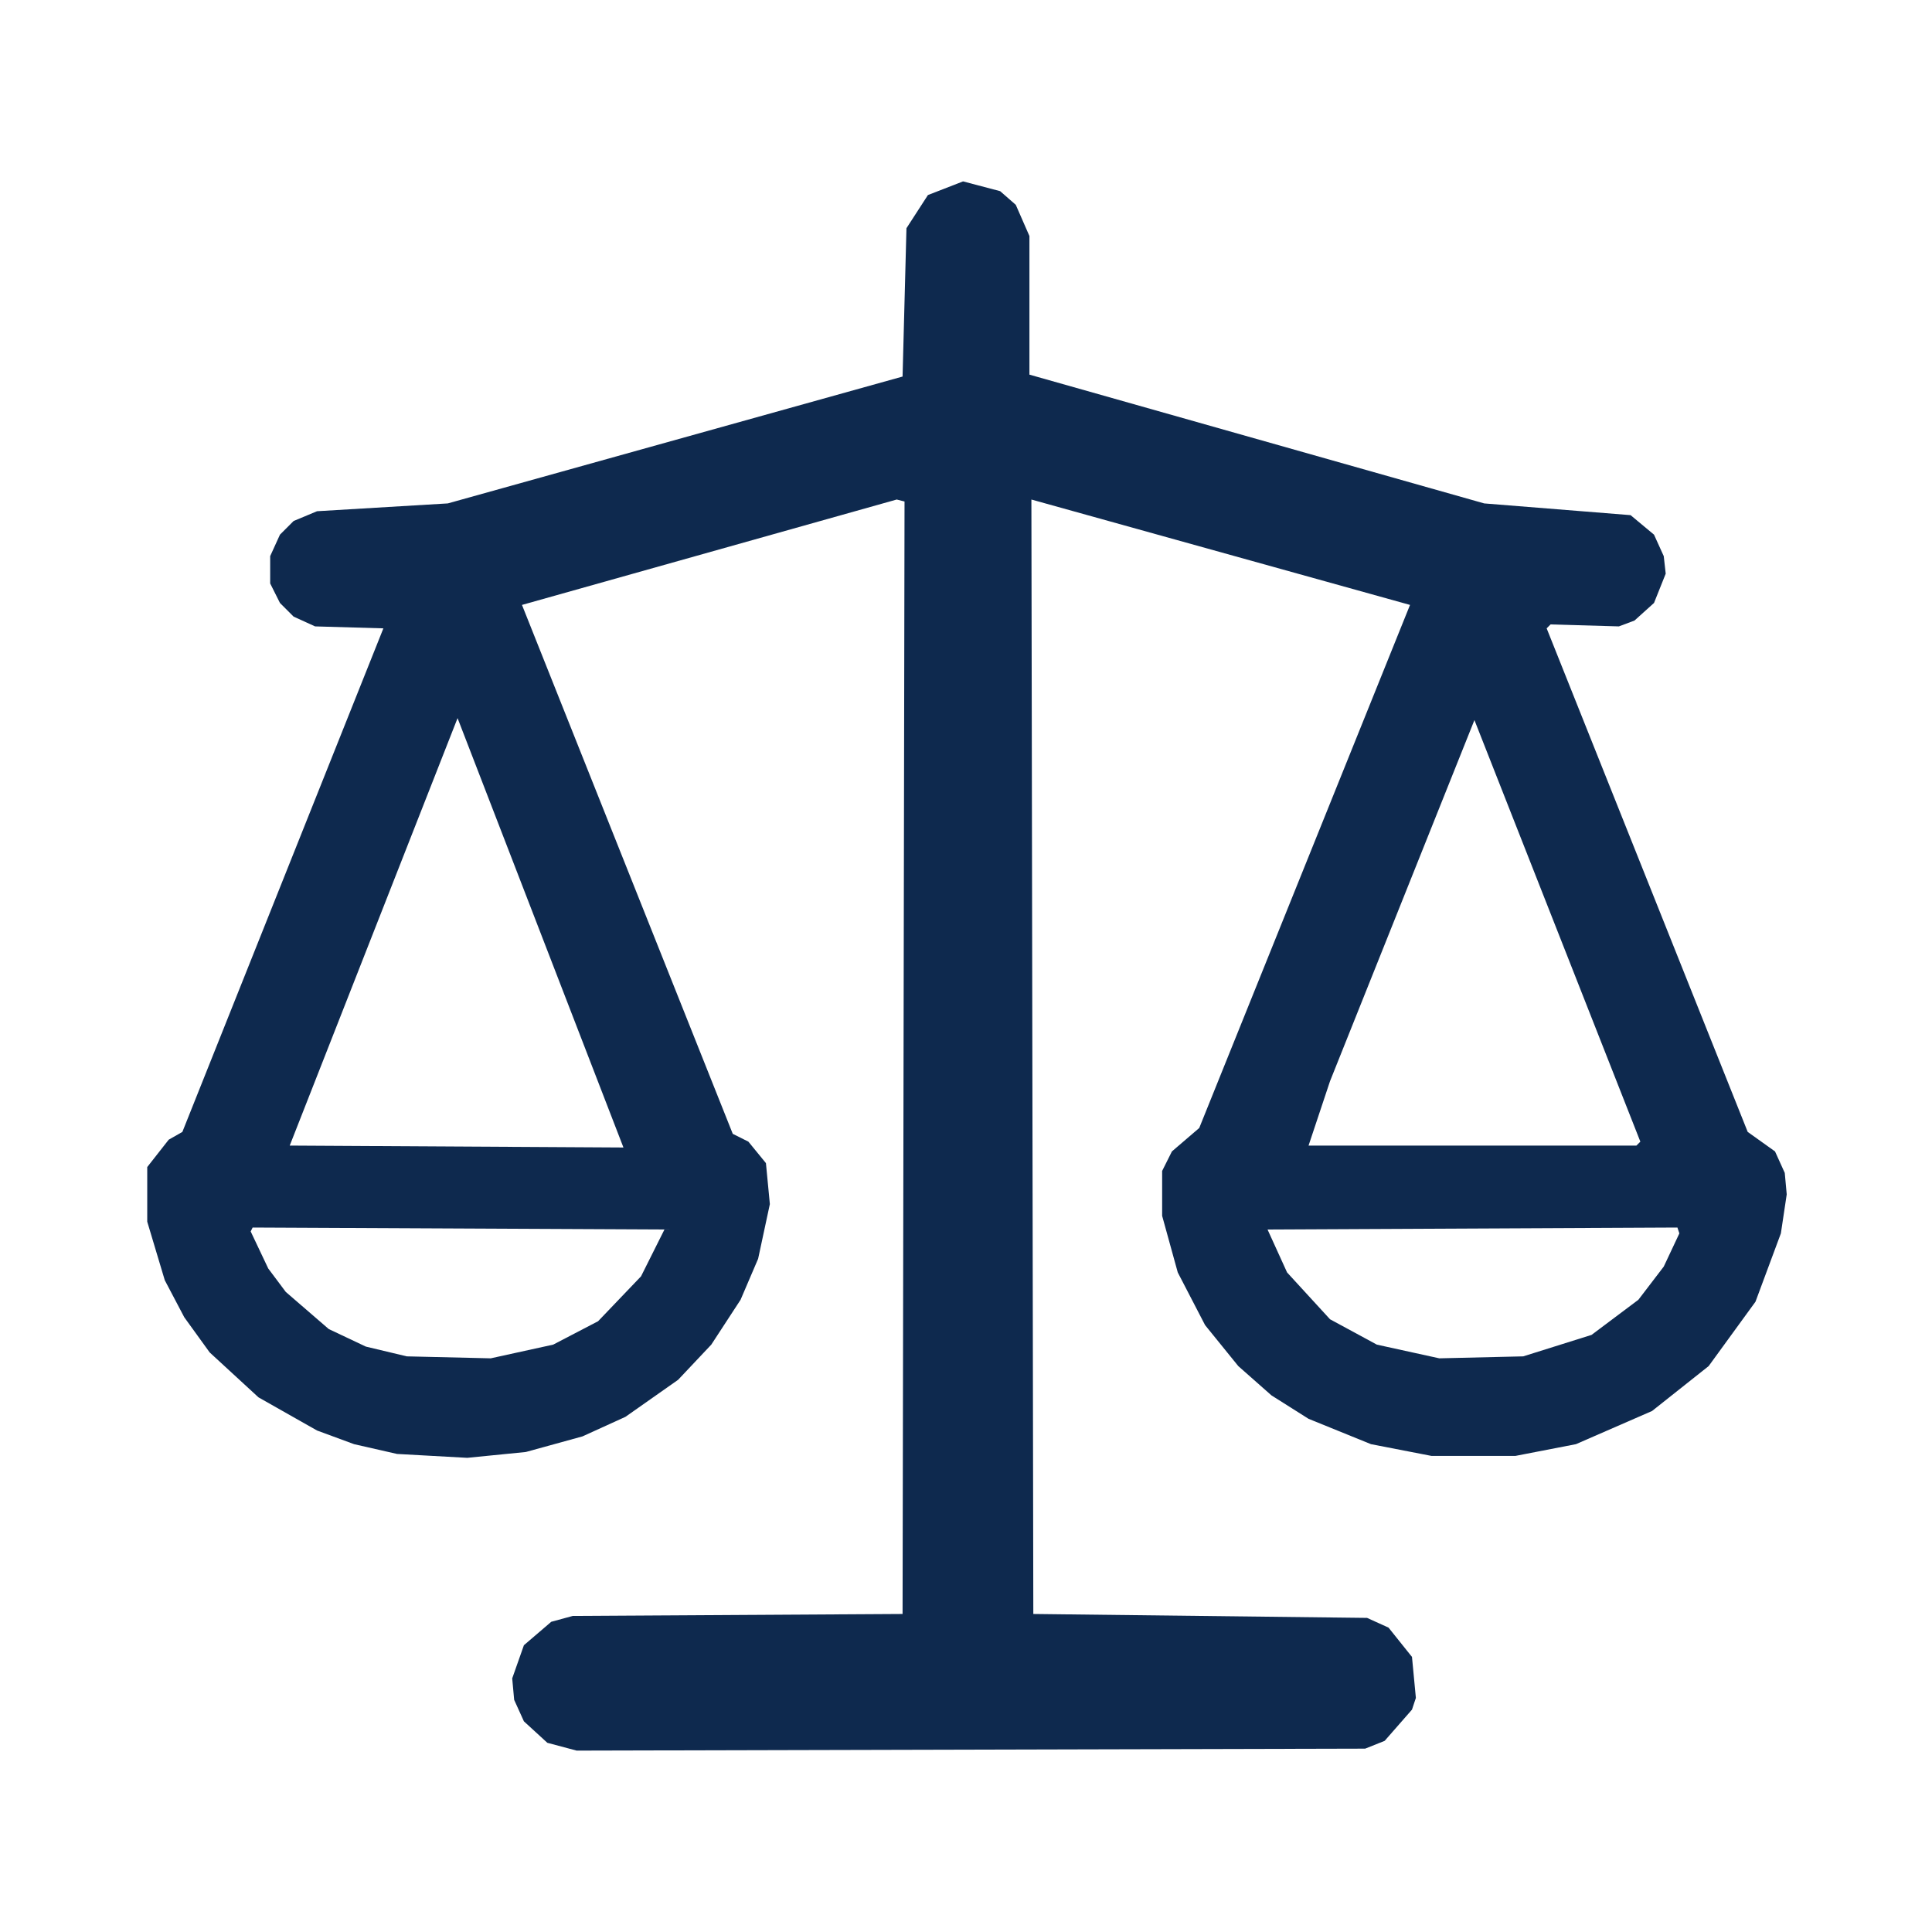
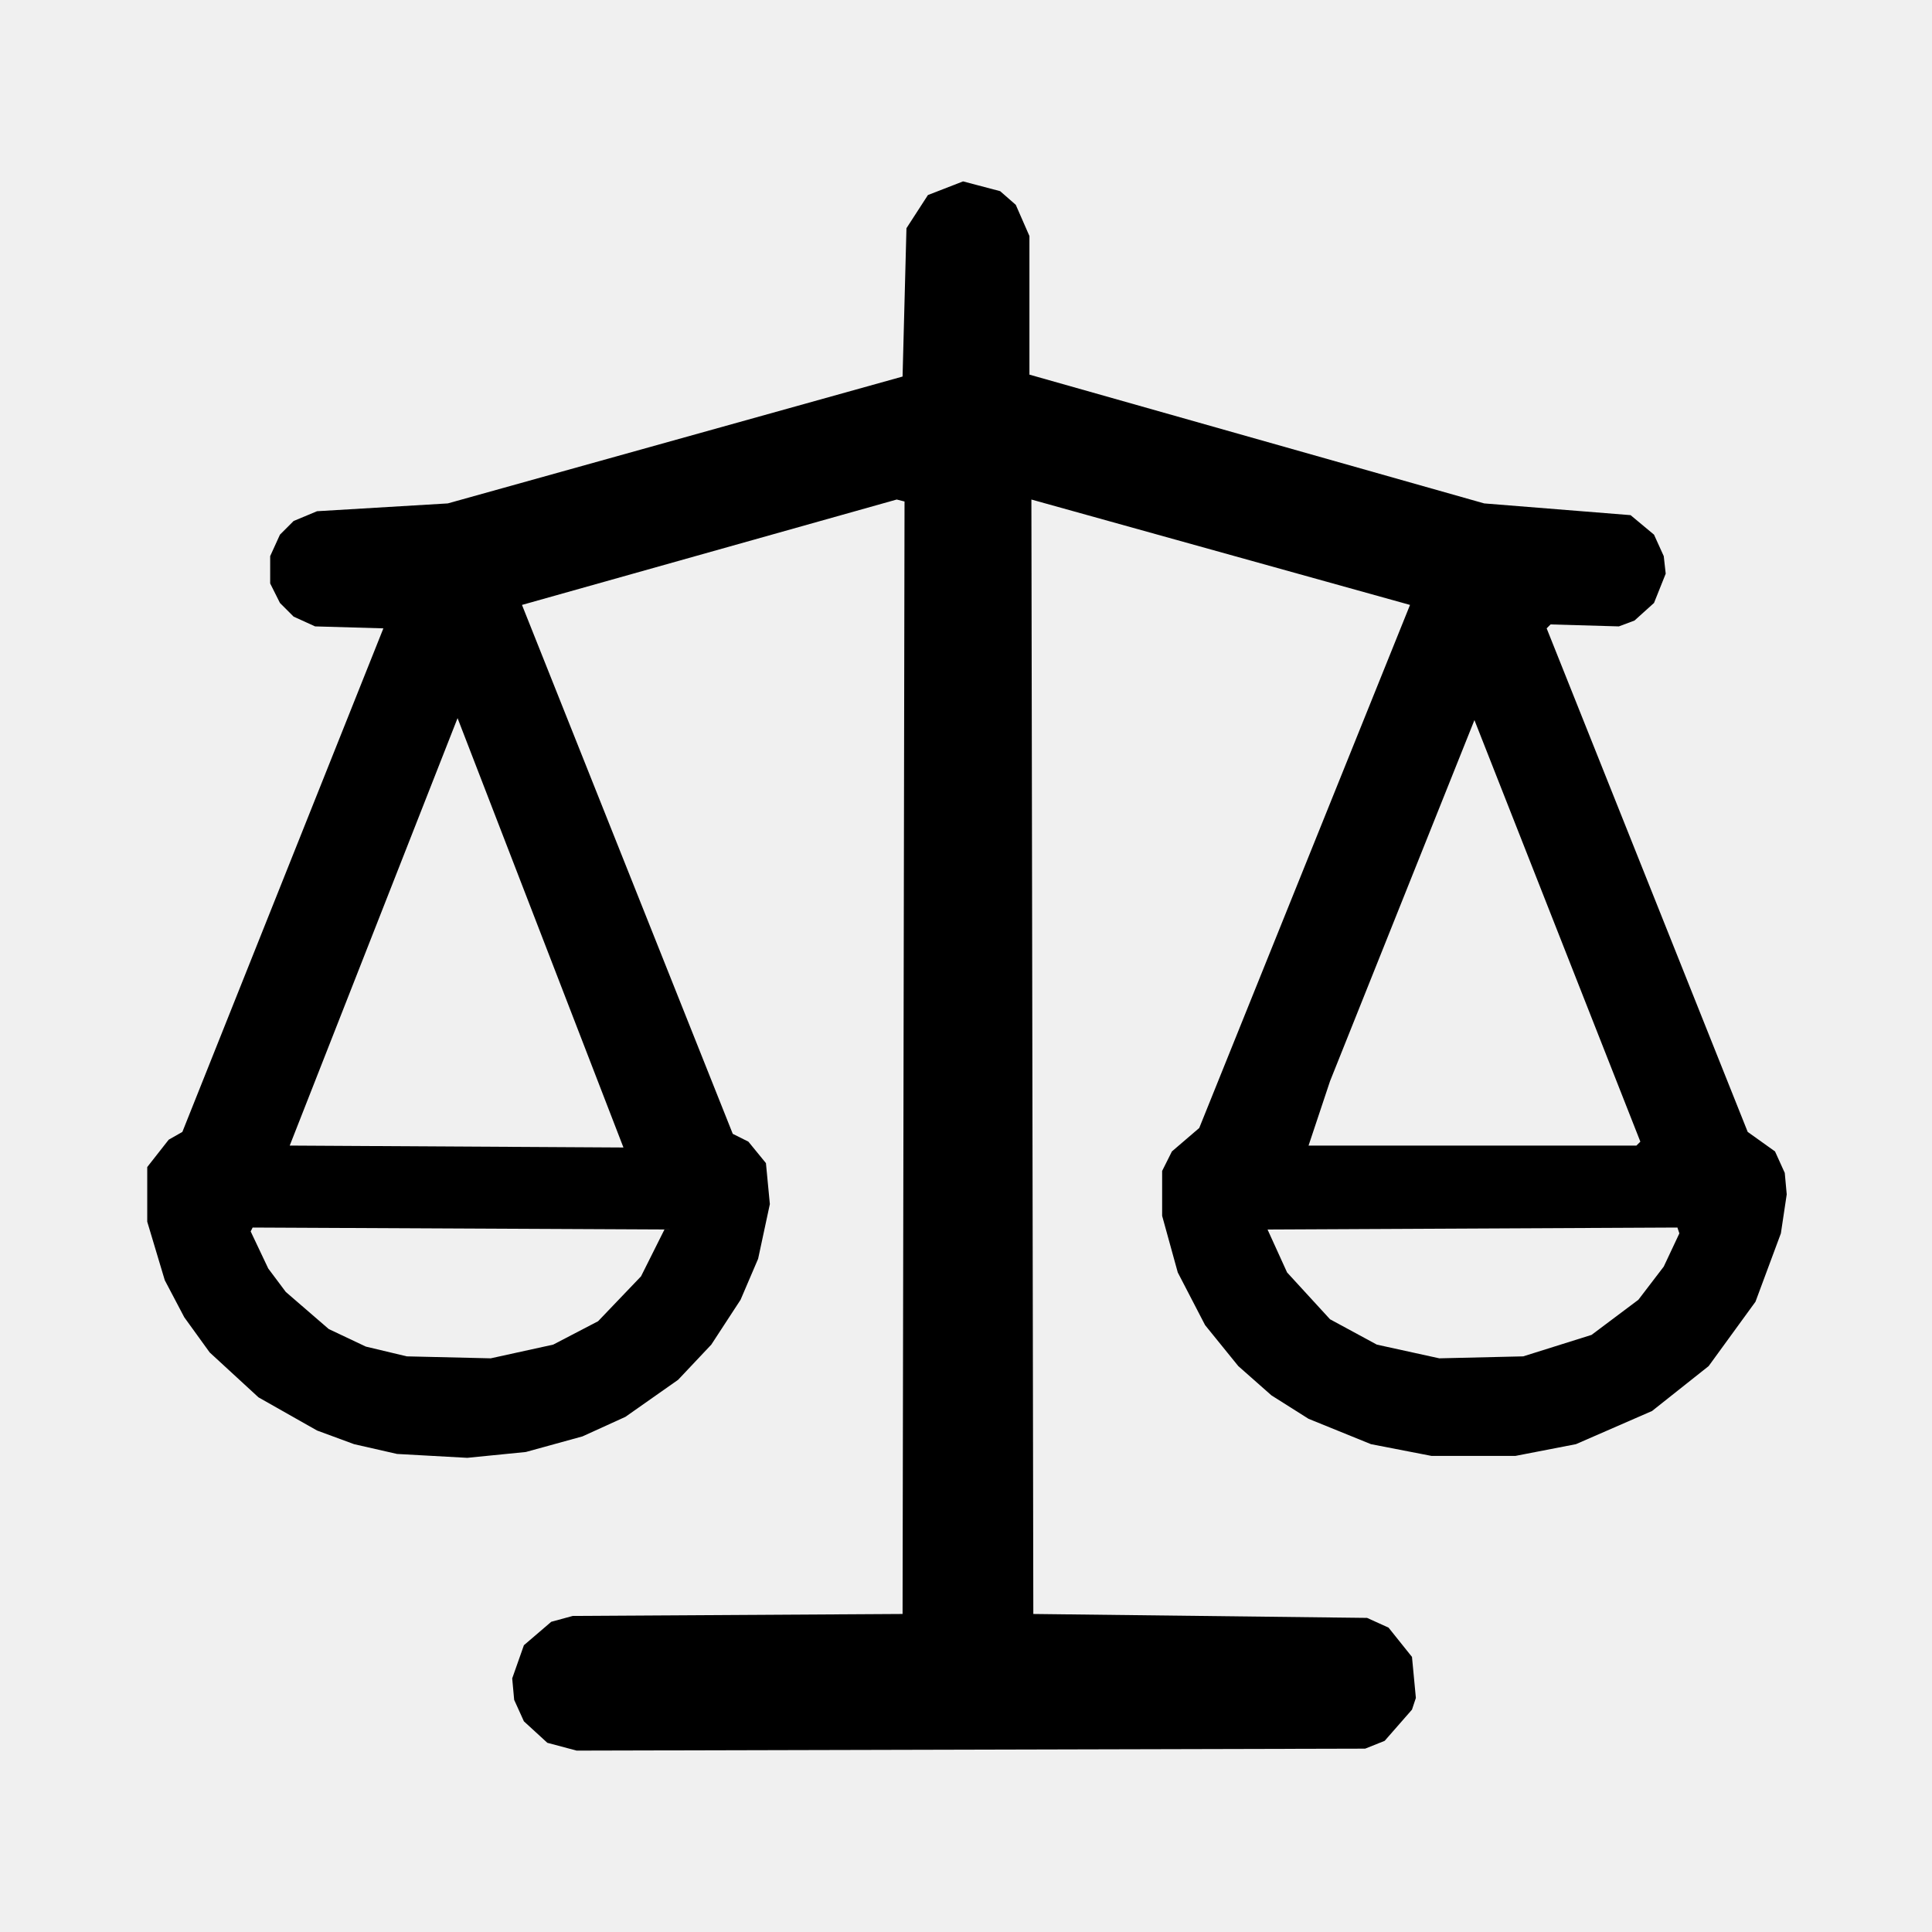
<svg xmlns="http://www.w3.org/2000/svg" viewBox="0 0 512 512" width="512" height="512" role="img" aria-label="Waage - CO2-Kostenaufteilung">
-   <rect width="512" height="512" fill="#ffffff" />
-   <path fill="#0e294e" fill-rule="evenodd" d="M77.81,138.07 L74.19,141.69 L71.6,147.38 L71.6,154.62 L74.19,159.79 L77.81,163.41 L83.5,166 L101.6,166.52 L48.33,299.97 L44.71,302.03 L39.02,309.28 L39.02,323.76 L43.67,339.28 L48.84,349.1 L55.57,358.41 L68.5,370.31 L84.02,379.1 L93.84,382.72 L105.22,385.31 L123.84,386.34 L139.36,384.79 L154.36,380.66 L165.74,375.48 L179.71,365.66 L188.5,356.34 L196.26,344.45 L200.91,333.59 L204.02,319.1 L202.98,308.24 L198.33,302.55 L194.19,300.48 L138.33,160.31 L237.64,132.38 L239.71,132.9 L239.19,427.72 L151.78,428.24 L146.09,429.79 L138.84,436 L135.74,444.79 L136.26,450.48 L138.84,456.17 L145.05,461.86 L152.81,463.93 L361.78,463.41 L366.95,461.34 L374.19,453.07 L375.22,449.97 L374.19,439.1 L367.98,431.34 L362.29,428.76 L273.84,427.72 L273.33,132.38 L373.67,160.31 L317.81,298.93 L310.57,305.14 L307.98,310.31 L307.98,322.21 L312.12,337.21 L319.36,351.17 L328.16,362.03 L336.95,369.79 L346.78,376 L363.33,382.72 L379.36,385.83 L401.6,385.83 L417.64,382.72 L437.81,373.93 L452.81,362.03 L465.22,344.97 L471.95,326.86 L473.5,316.52 L472.98,310.83 L470.4,305.14 L463.16,299.97 L409.88,166.52 L410.91,165.48 L429.02,166 L433.16,164.45 L438.33,159.79 L441.43,152.03 L440.91,147.38 L438.33,141.69 L432.12,136.52 L393.33,133.41 L272.81,99.28 L272.81,62.55 L269.19,54.28 L265.05,50.66 L255.22,48.07 L245.91,51.69 L240.22,60.48 L239.19,99.79 L118.67,133.41 L84.02,135.48 Z M335.91,325.83 L444.53,325.31 L445.05,326.86 L440.91,335.66 L434.19,344.45 L421.78,353.76 L403.67,359.45 L381.43,359.97 L364.88,356.34 L352.47,349.62 L341.09,337.21 Z M66.43,326.34 L66.95,325.31 L176.09,325.83 L169.88,338.24 L158.5,350.14 L146.6,356.34 L130.05,359.97 L107.81,359.45 L96.95,356.86 L87.12,352.21 L75.74,342.38 L71.09,336.17 Z M390.74,190.83 L434.71,302.55 L433.67,303.59 L346.78,303.59 L352.47,286.52 Z M121.26,190.31 L165.22,304.1 L76.78,303.59 Z" />
+   <path fill="#000000" fill-rule="evenodd" d="M77.81,138.07 L74.19,141.69 L71.6,147.38 L71.6,154.62 L74.19,159.79 L77.81,163.41 L83.5,166 L101.6,166.52 L48.33,299.97 L44.71,302.03 L39.02,309.28 L39.02,323.76 L43.67,339.28 L48.84,349.1 L55.57,358.41 L68.5,370.31 L84.02,379.1 L93.84,382.72 L105.22,385.31 L123.84,386.34 L139.36,384.79 L154.36,380.66 L165.74,375.48 L179.71,365.66 L188.5,356.34 L196.26,344.45 L200.91,333.59 L204.02,319.1 L202.98,308.24 L198.33,302.55 L194.19,300.48 L138.33,160.31 L237.64,132.38 L239.71,132.9 L239.19,427.72 L151.78,428.24 L146.09,429.79 L138.84,436 L135.74,444.79 L136.26,450.48 L138.84,456.17 L145.05,461.86 L152.81,463.93 L361.78,463.41 L366.95,461.34 L374.19,453.07 L375.22,449.97 L374.19,439.1 L367.98,431.34 L362.29,428.76 L273.84,427.72 L273.33,132.38 L373.67,160.31 L317.81,298.93 L310.57,305.14 L307.98,310.31 L307.98,322.21 L312.12,337.21 L319.36,351.17 L328.16,362.03 L336.95,369.79 L346.78,376 L363.33,382.72 L379.36,385.83 L401.6,385.83 L417.64,382.72 L437.81,373.93 L452.81,362.03 L465.22,344.97 L471.95,326.86 L473.5,316.52 L472.98,310.83 L470.4,305.14 L463.16,299.97 L409.88,166.52 L410.91,165.48 L429.02,166 L433.16,164.45 L438.33,159.79 L441.43,152.03 L440.91,147.38 L438.33,141.69 L432.12,136.52 L393.33,133.41 L272.81,99.28 L272.81,62.55 L269.19,54.28 L265.05,50.66 L255.22,48.07 L245.91,51.69 L240.22,60.48 L239.19,99.79 L118.67,133.41 L84.02,135.48 Z M335.91,325.83 L444.53,325.31 L445.05,326.86 L440.91,335.66 L434.19,344.45 L421.78,353.76 L403.67,359.45 L381.43,359.97 L364.88,356.34 L352.47,349.62 L341.09,337.21 Z M66.43,326.34 L66.95,325.31 L176.09,325.83 L169.88,338.24 L158.5,350.14 L146.6,356.34 L130.05,359.97 L107.81,359.45 L96.95,356.86 L87.12,352.21 L75.74,342.38 L71.09,336.17 Z M390.74,190.83 L434.71,302.55 L433.67,303.59 L346.78,303.59 L352.47,286.52 Z M121.26,190.31 L165.22,304.1 L76.78,303.59 Z" />
</svg>
